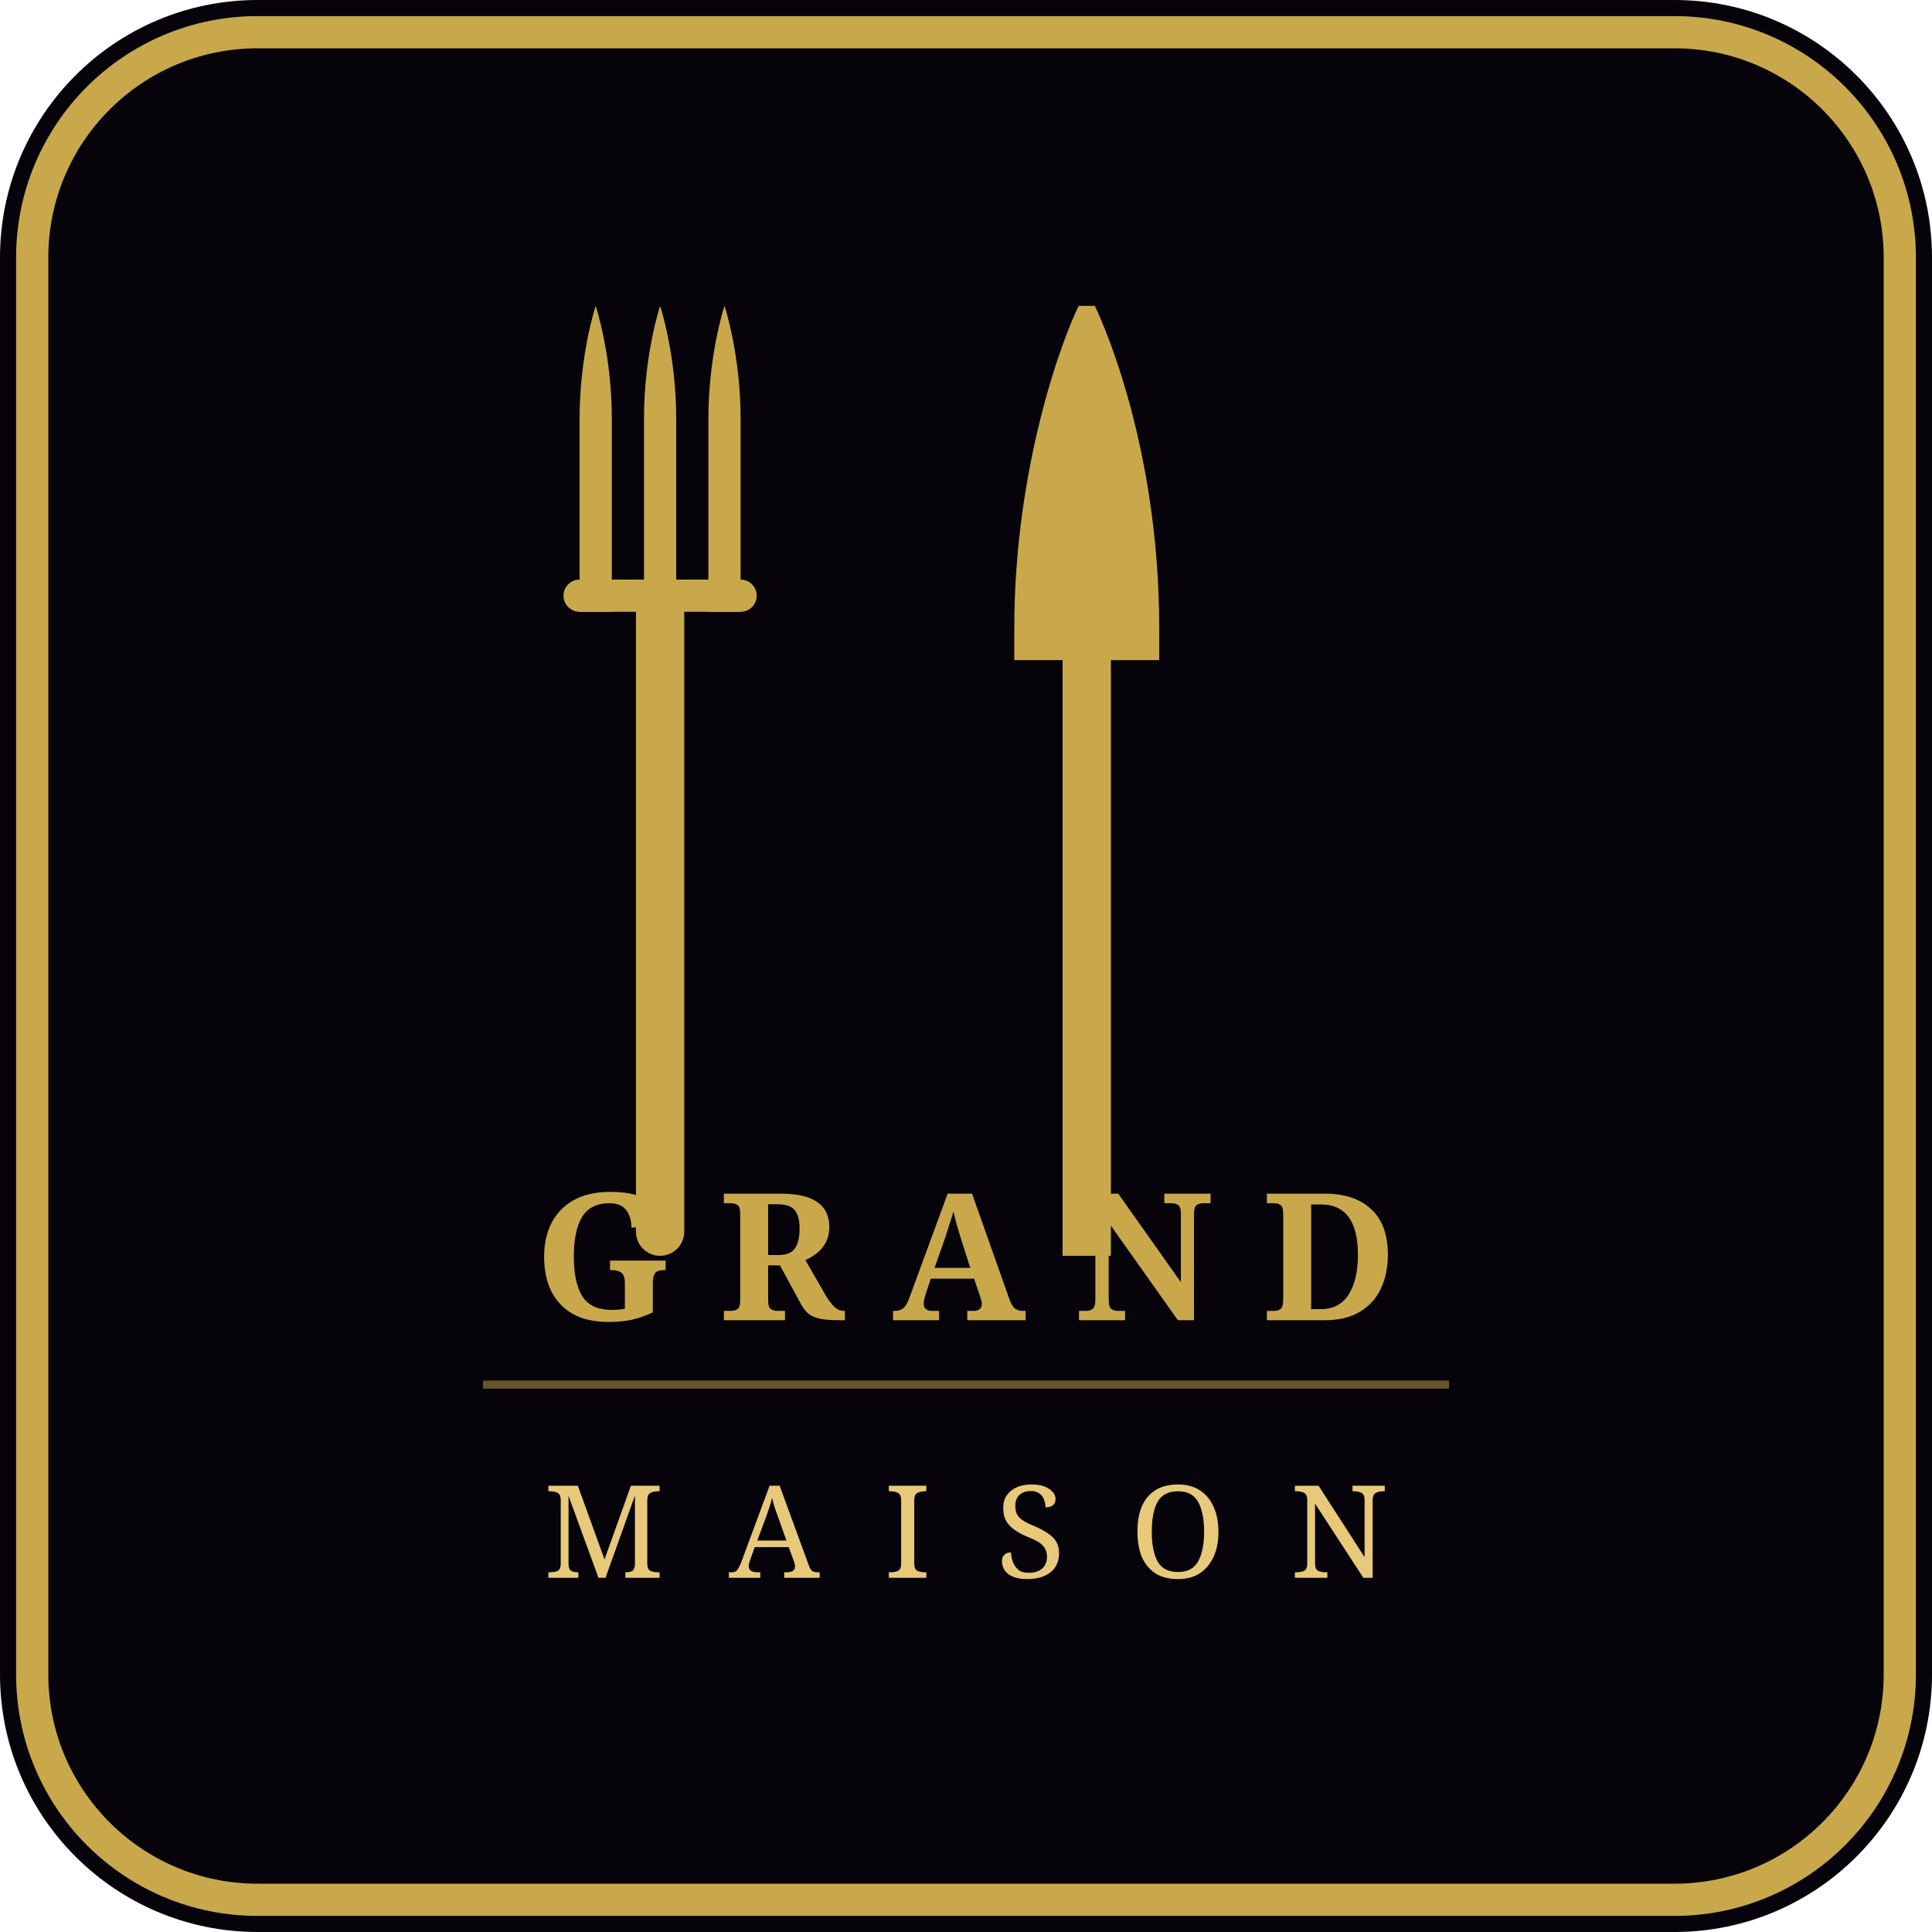
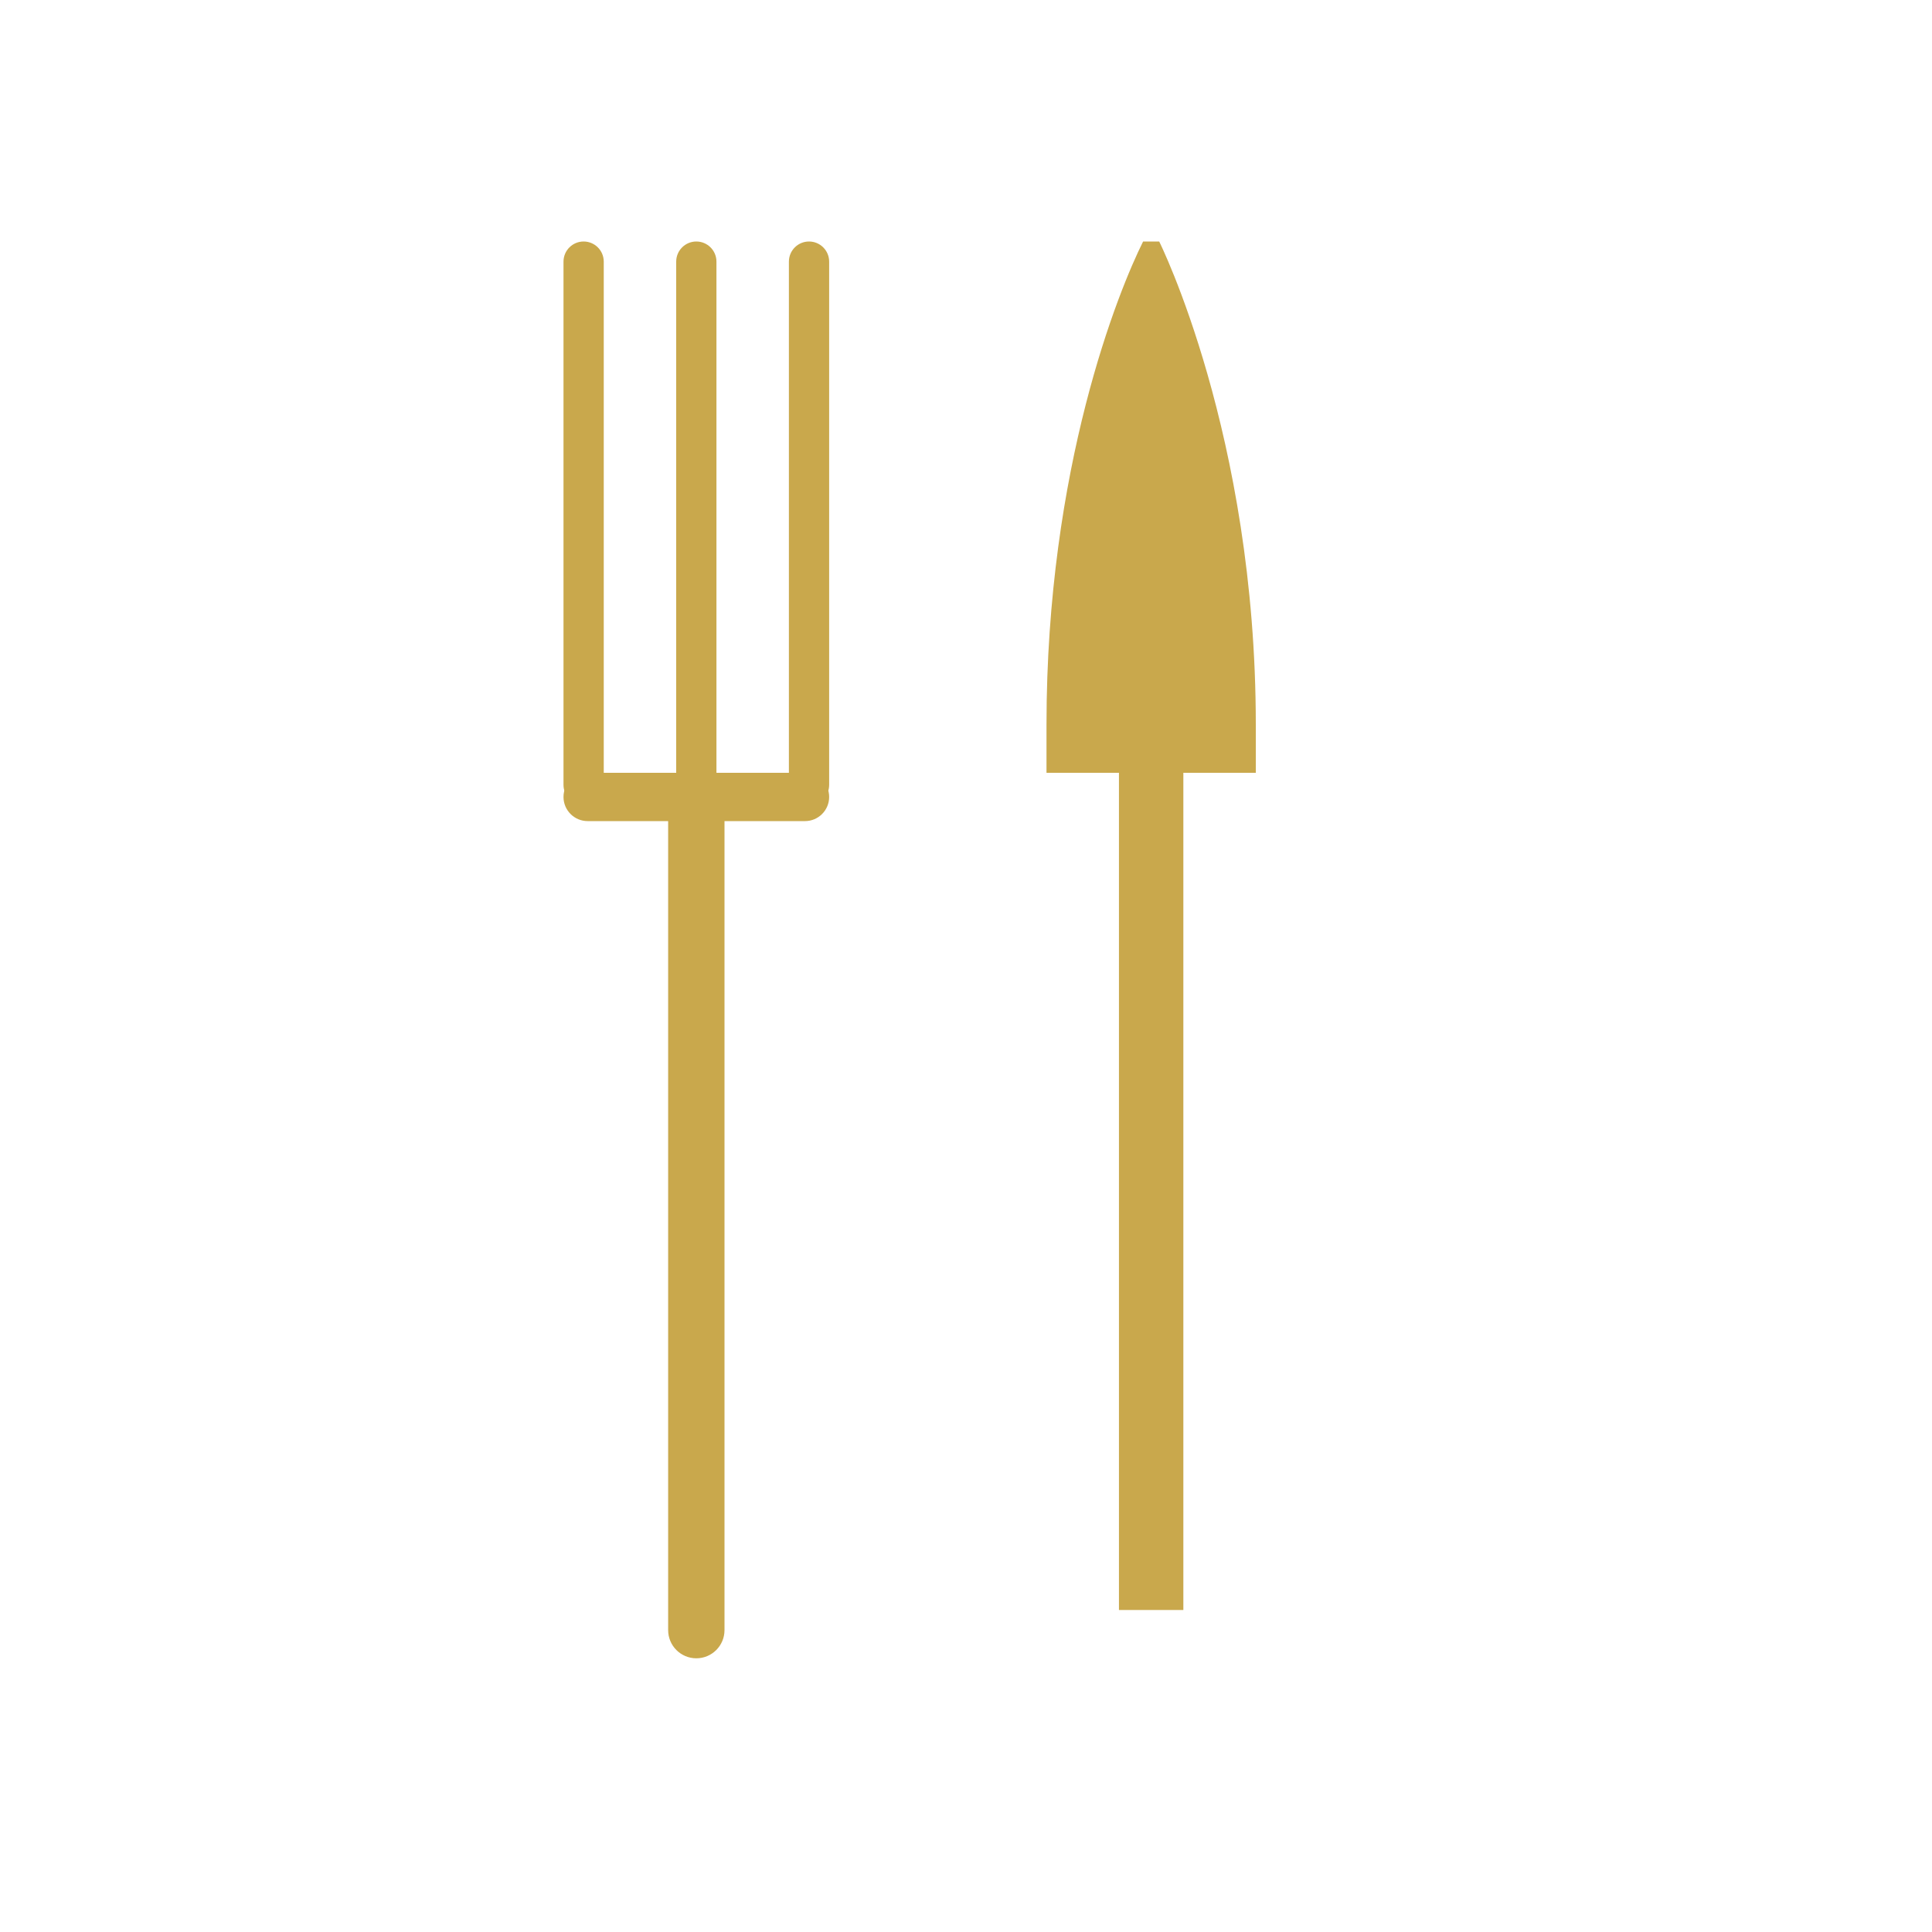
<svg xmlns="http://www.w3.org/2000/svg" viewBox="0 0 120 120" fill="none">
-   <rect width="120" height="120" rx="16" fill="#06040a" />
-   <rect x="2" y="2" width="116" height="116" rx="14" stroke="#c9a84c" stroke-width="2" fill="none" />
-   <g transform="translate(30, 18)" fill="#c9a84c">
-     <path d="M12 8v12h-2V8c0-4 1-7 1-7s1 3 1 7zm-4 0v12H6V8c0-4 1-7 1-7s1 3 1 7zm8 0v12h-2V8c0-4 1-7 1-7s1 3 1 7z" />
-     <rect x="5" y="18" width="12" height="2" rx="1" />
-     <rect x="9.5" y="18" width="3" height="42" rx="1.5" />
-     <path d="M38 1c0 0 4 8 4 20v2h-3v37h-3V23h-3v-2c0-10 3-18 4-20h1z" />
+   <g fill="#c9a84c">
+     <rect x="35" y="15" width="2.5" height="35" rx="1.25" />
+     <rect x="42" y="15" width="2.5" height="35" rx="1.25" />
+     <rect x="49" y="15" width="2.5" height="35" rx="1.25" />
+     <rect x="35" y="48" width="16.5" height="3" rx="1.5" />
+     <rect x="41.5" y="48" width="3.5" height="55" rx="1.75" />
  </g>
-   <text x="60" y="82" text-anchor="middle" fill="#c9a84c" font-family="serif" font-size="11" font-weight="600" letter-spacing="3">GRAND</text>
-   <text x="60" y="98" text-anchor="middle" fill="#e8c97a" font-family="serif" font-size="8" font-weight="400" letter-spacing="4">MAISON</text>
-   <line x1="30" y1="86" x2="90" y2="86" stroke="#c9a84c" stroke-width="0.5" opacity="0.5" />
+   <path d="M72 15 c0 0 6 12 6 30 v3 h-4.5 v52 h-4 V48 H65 v-3 c0-16 4.5-27 6-30 h1z" fill="#c9a84c" />
</svg>
